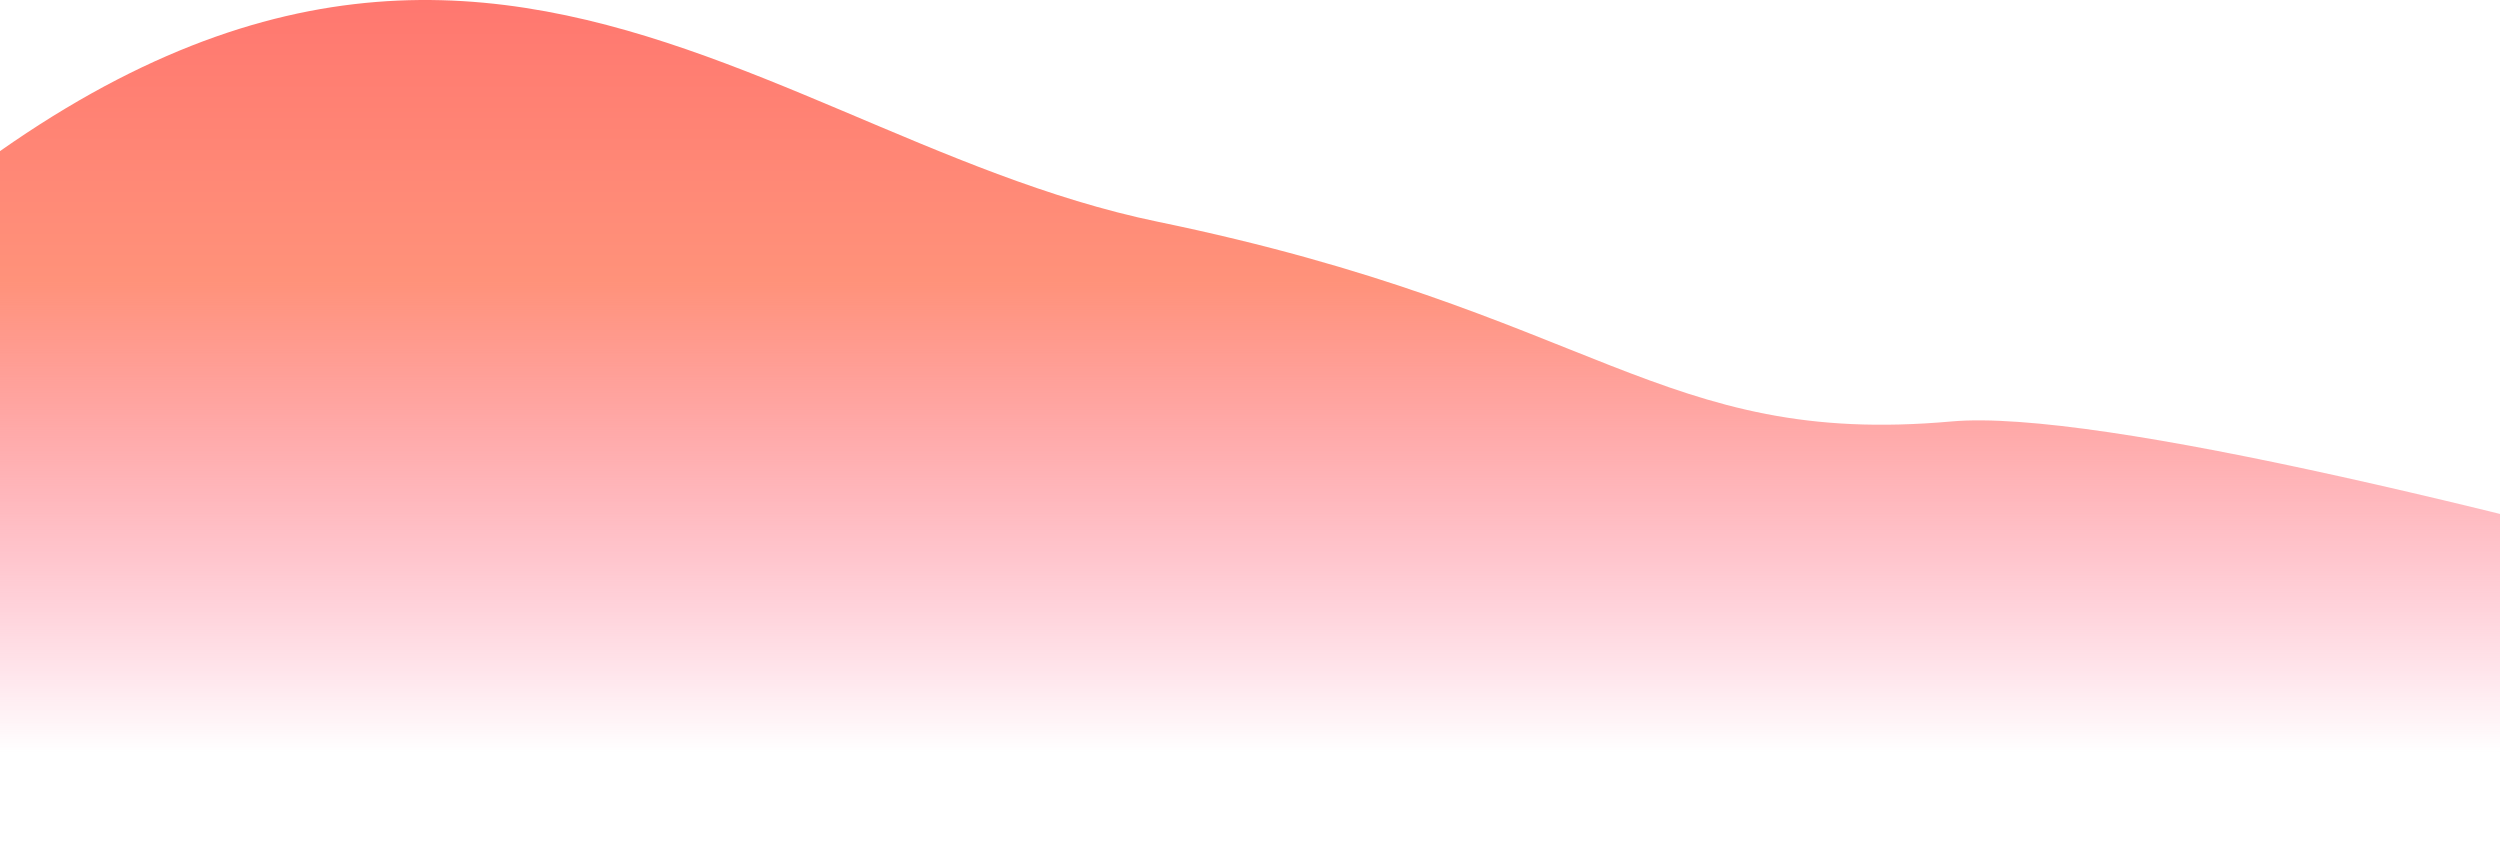
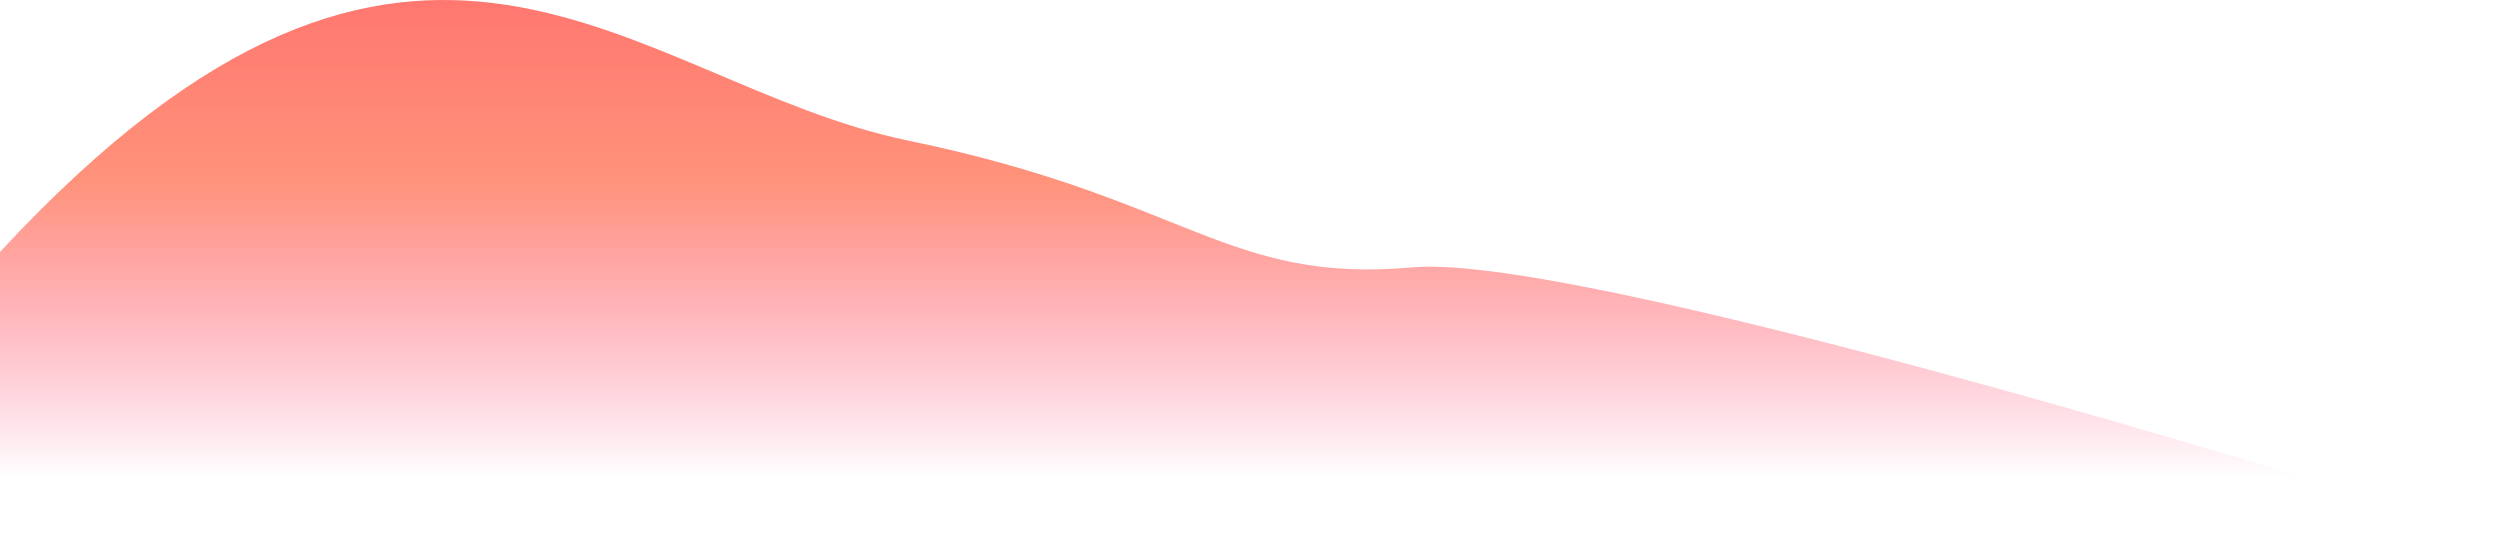
- <svg xmlns="http://www.w3.org/2000/svg" width="1440" height="488" viewBox="0 0 1440 488" fill="none">
-   <path d="M-158 228.759C223.046 -182.241 414.046 75.509 667.046 127.759C920.046 180.009 956.046 257.759 1124.05 242.759C1292.05 227.759 2111.05 487.759 2111.05 487.759L-158 487.759L-158 228.759Z" fill="url(#paint0_linear_2084_2)" />
+ <svg xmlns="http://www.w3.org/2000/svg" width="2270" height="488" viewBox="0 0 2270 488" fill="none">
+   <path d="M-2.05612e-07 228.759C381.046 -182.241 572.046 75.509 825.046 127.759C1078.05 180.009 1114.05 257.759 1282.05 242.759C1450.05 227.759 2269.05 487.759 2269.05 487.759L-5.43353e-07 487.759L-2.05612e-07 228.759Z" fill="url(#paint0_linear_4422_31275)" />
  <defs>
-     <linearGradient id="paint0_linear_2084_2" x1="-4.116" y1="-92.757" x2="-4.116" y2="433.759" gradientUnits="userSpaceOnUse">
+     <linearGradient id="paint0_linear_4422_31275" x1="153.884" y1="-92.757" x2="153.884" y2="433.759" gradientUnits="userSpaceOnUse">
      <stop stop-color="#FF6869" />
      <stop offset="0.484" stop-color="#FF927A" />
      <stop offset="1" stop-color="#FF5F8F" stop-opacity="0" />
    </linearGradient>
  </defs>
</svg>
